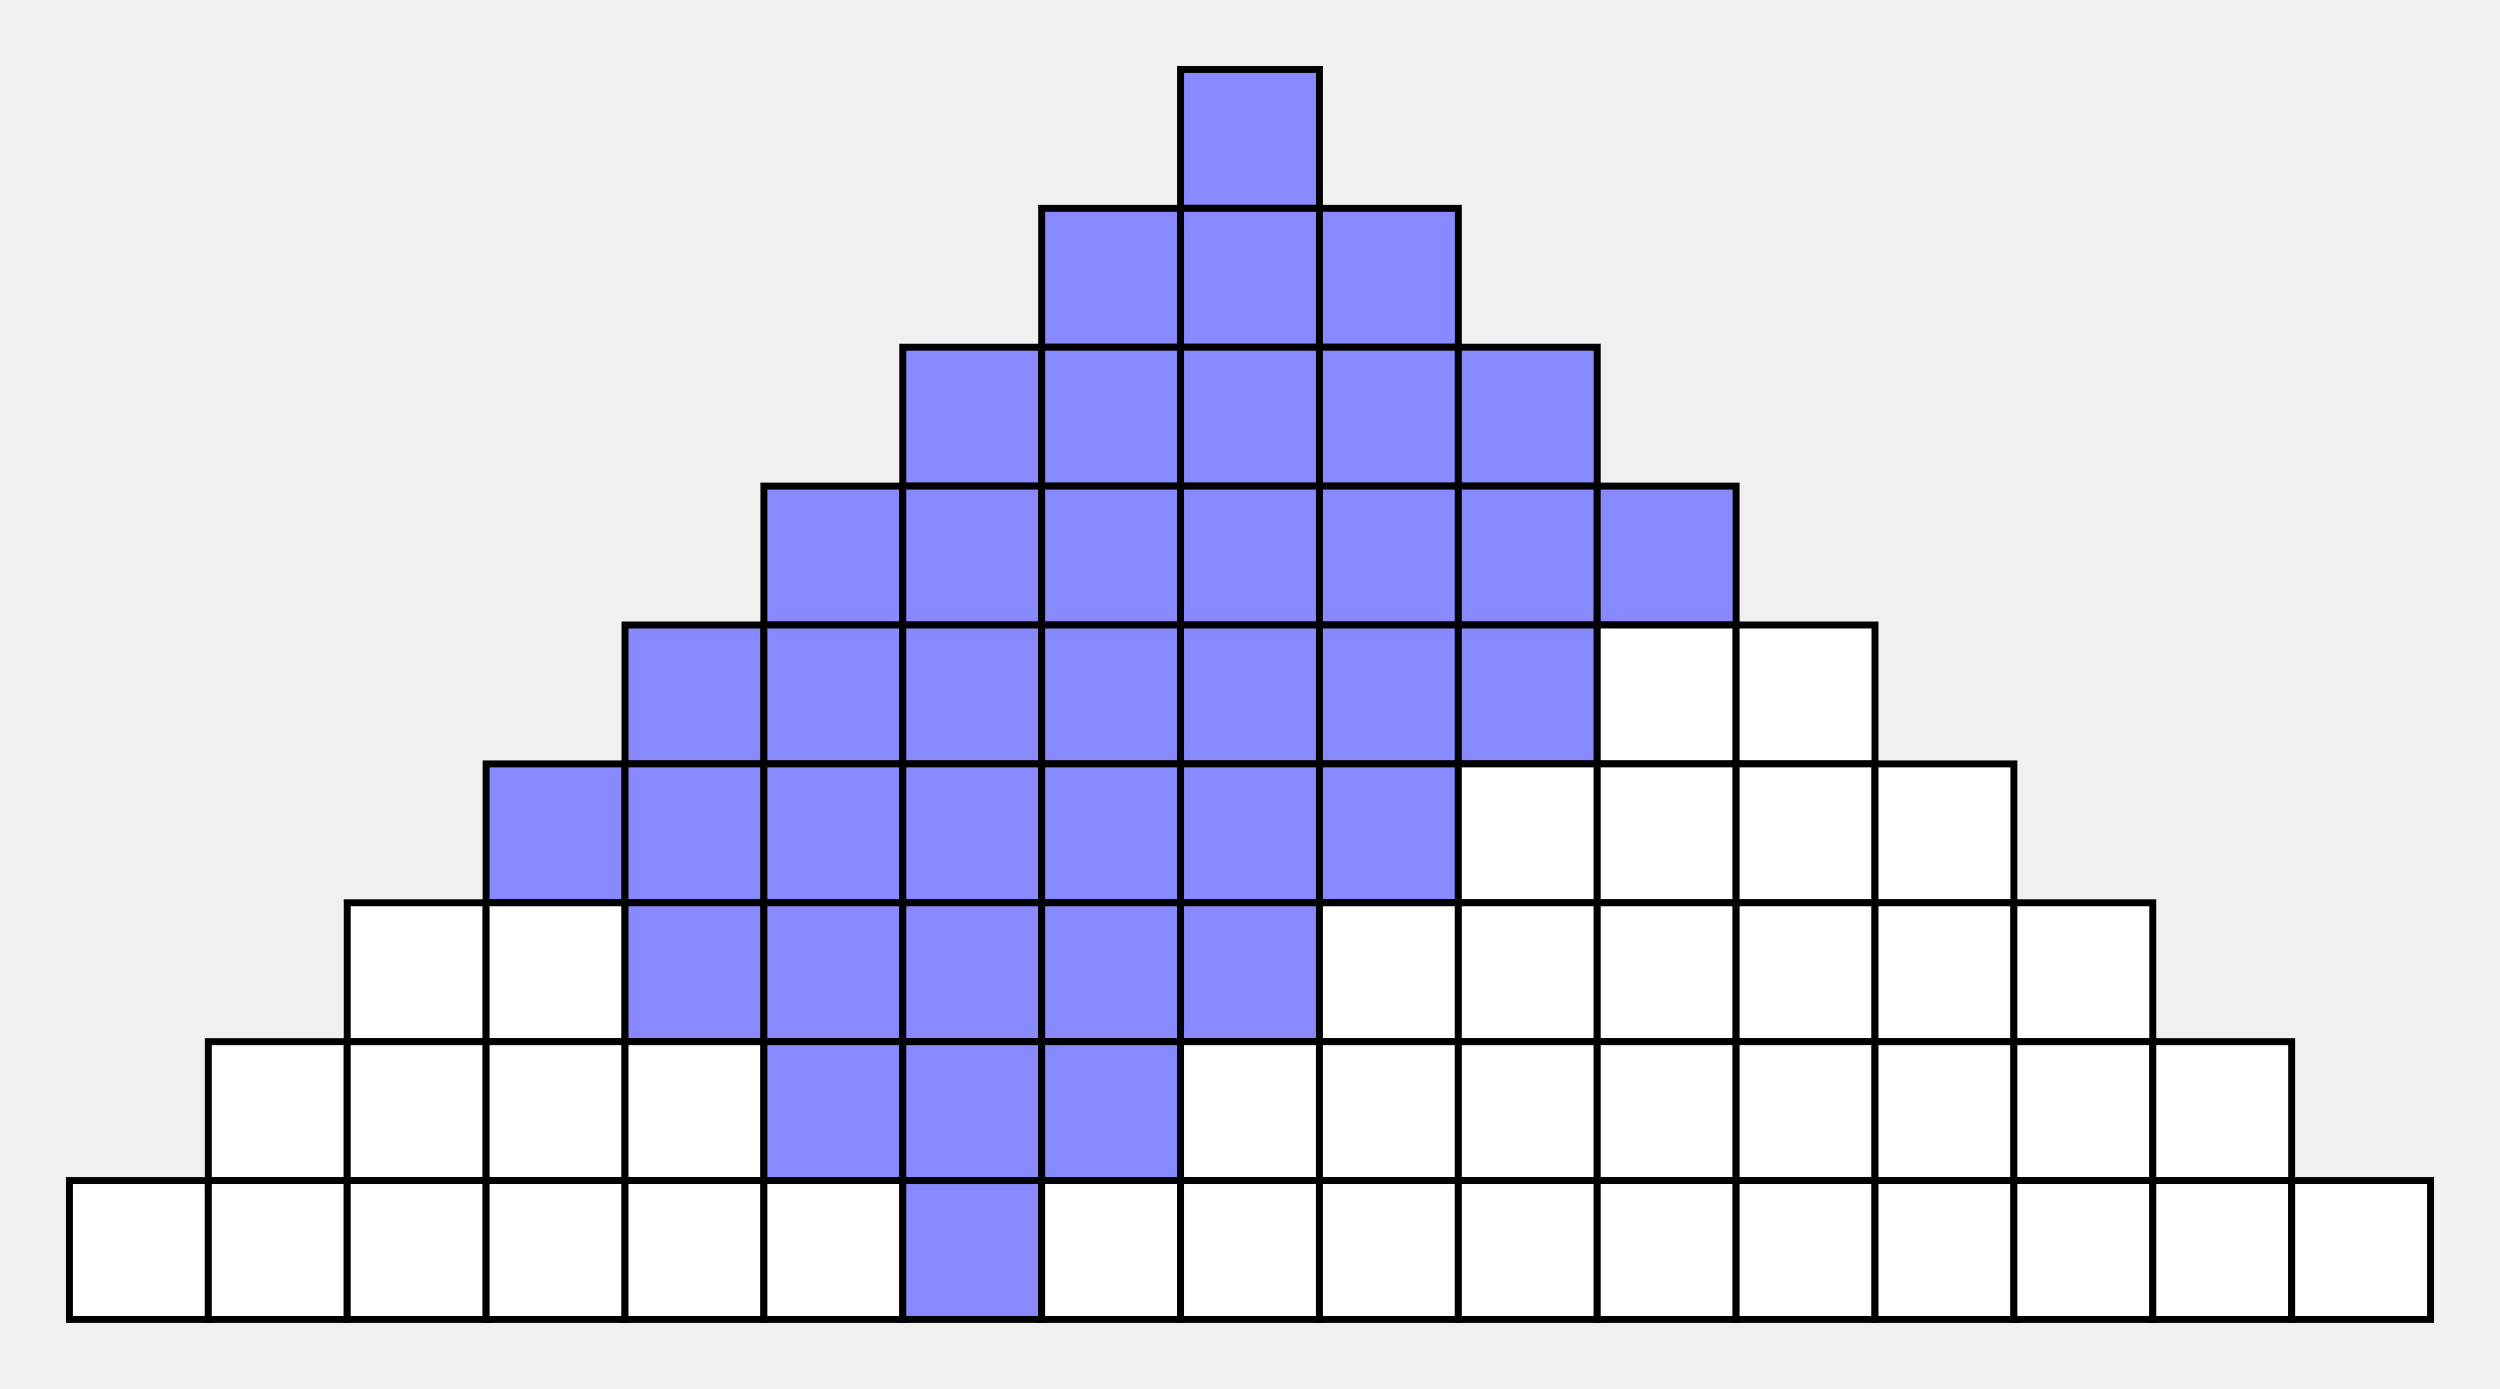
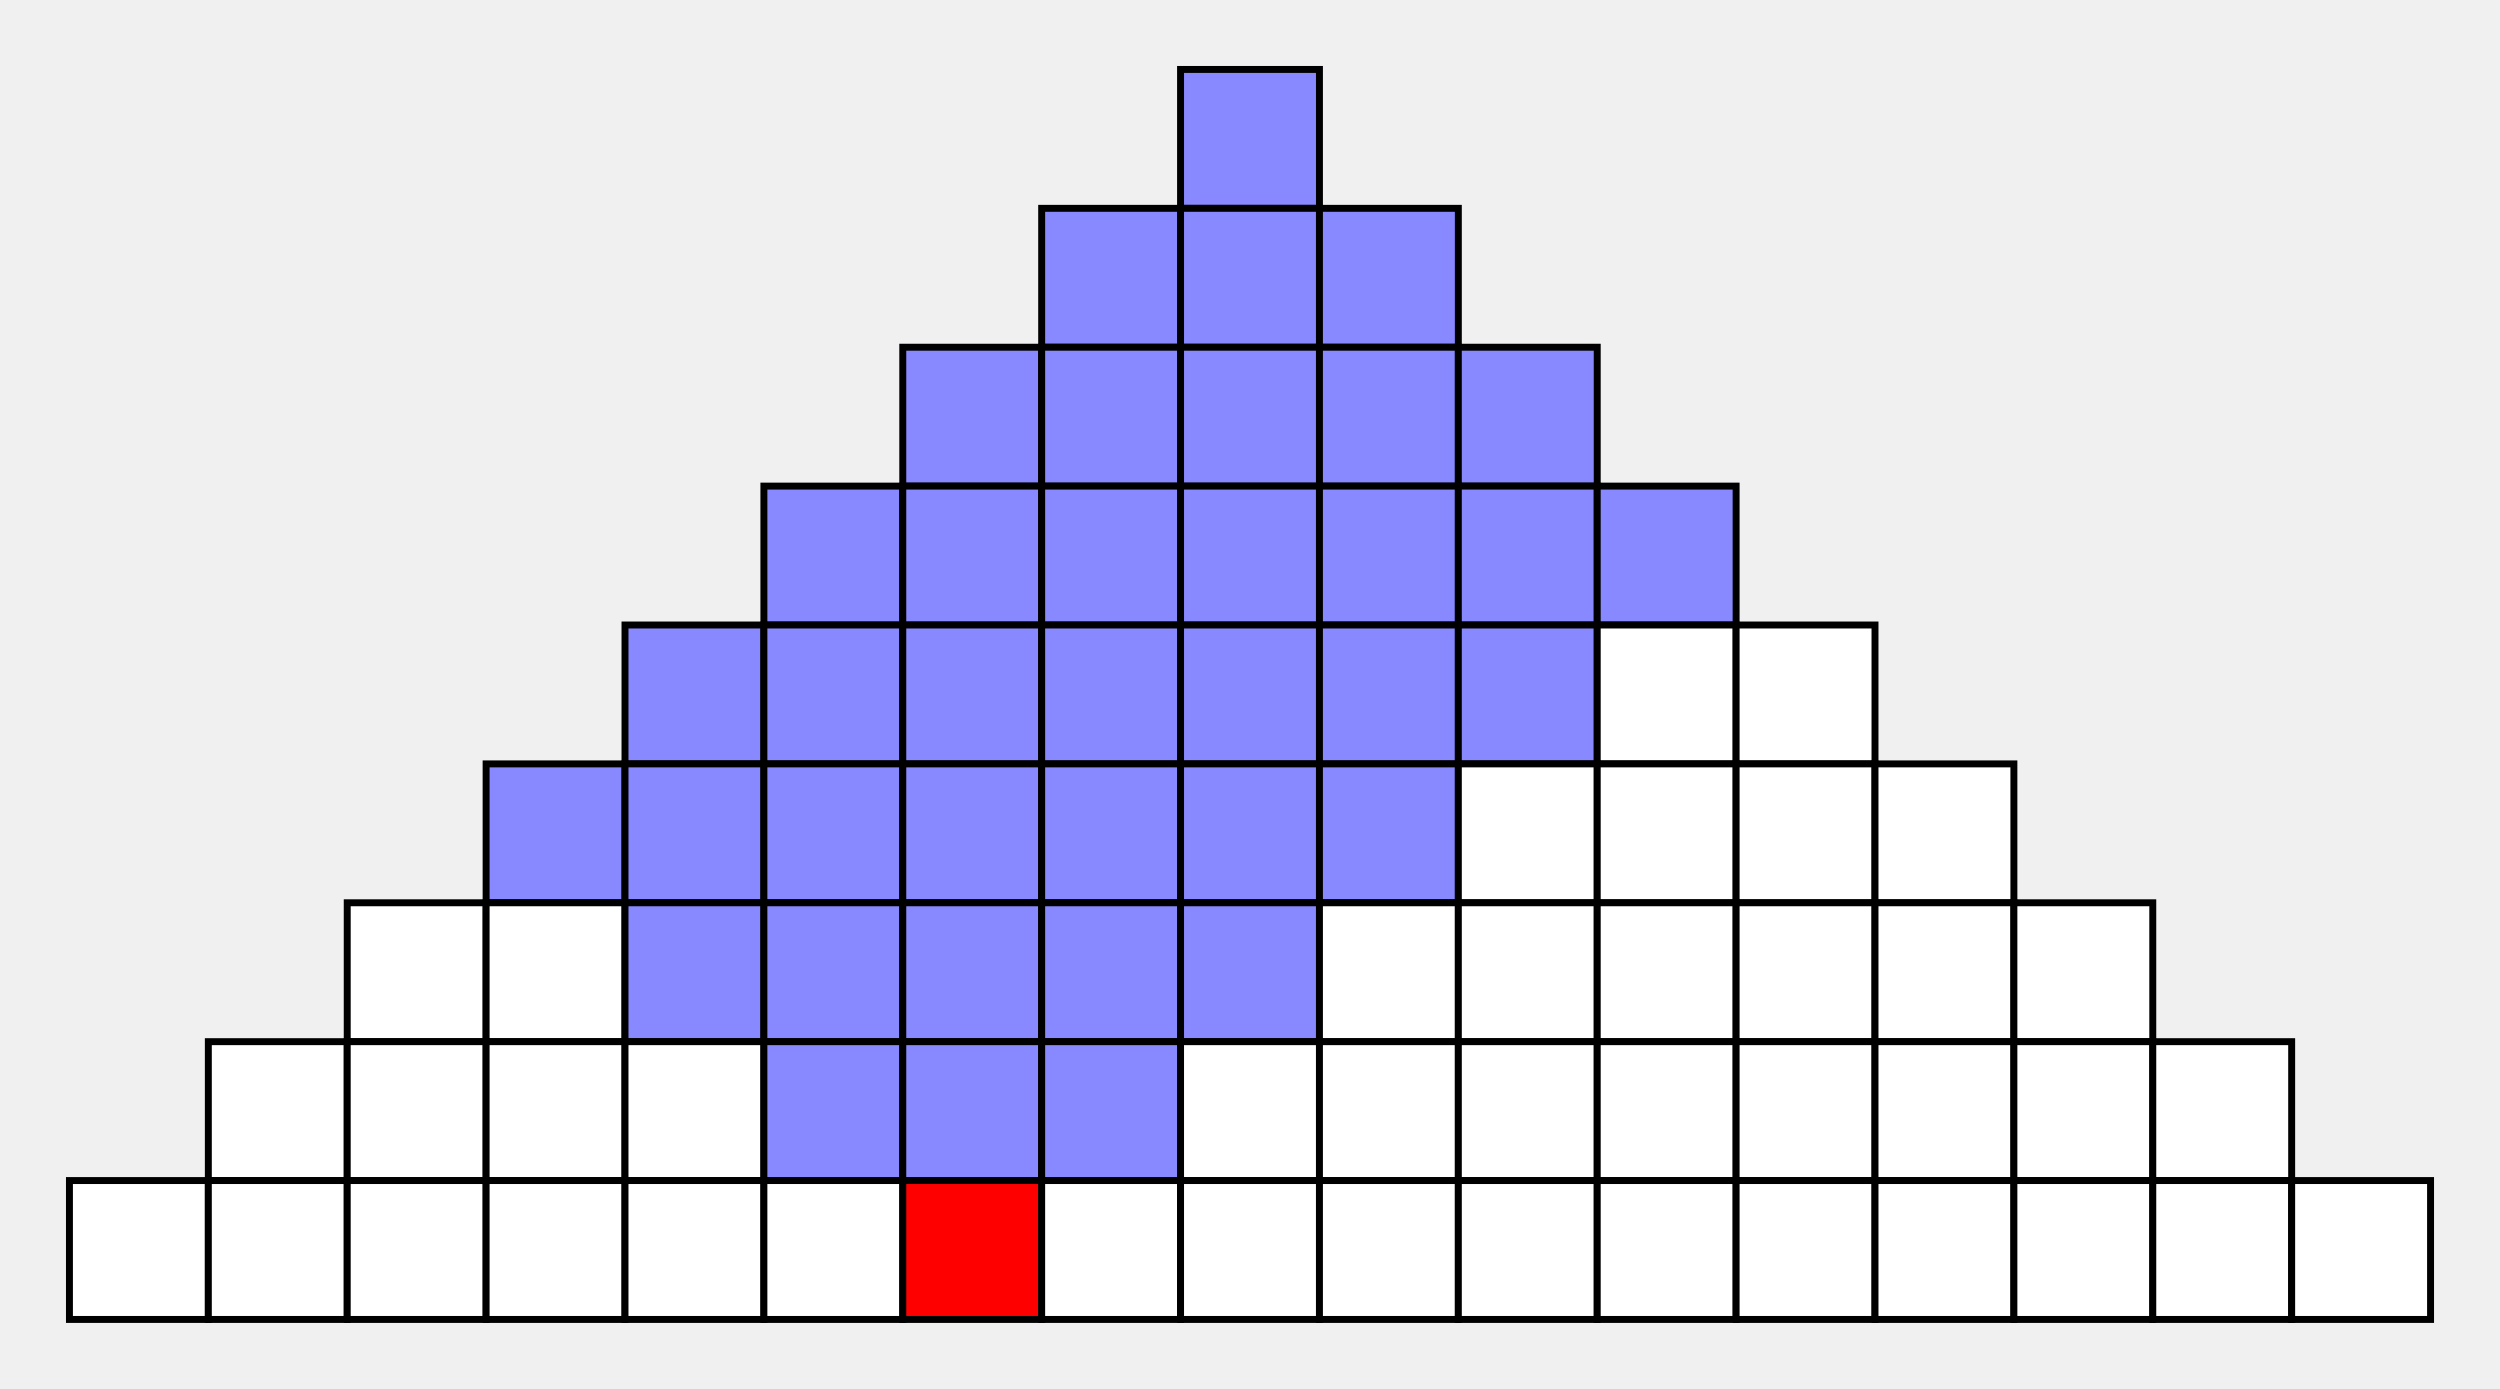
<svg xmlns="http://www.w3.org/2000/svg" width="1440" height="800">
  <rect x="680" y="40" width="80" height="80" fill="#8888FF" stroke="#000000" stroke-width="4" pointer-events="all">
-     <animate id="frame1" attributeName="fill" values="#00FF00;#00FF00;#000088;#000088;#8888FF;#8888FF" keyTimes="0;0.125;0.125;0.375;0.375;1" dur="10s" begin="0s" repeatCount="indefinite" />
+     <animate id="frame1" calcMode="discrete" attributeName="fill" values="#00FF00;#000088;#8888FF;#8888FF" keyTimes="0;0.125;0.375;1" dur="10s" begin="0s" repeatCount="indefinite" />
  </rect>
  <rect x="600" y="120" width="80" height="80" fill="#8888FF" stroke="#000000" stroke-width="4" pointer-events="all">
-     <animate id="frame1" attributeName="fill" values="#00FF00;#00FF00;#000088;#000088;#8888FF;#8888FF" keyTimes="0;0.125;0.125;0.375;0.375;1" dur="10s" begin="0s" repeatCount="indefinite" />
+     <animate id="frame1" calcMode="discrete" attributeName="fill" values="#00FF00;#000088;#8888FF;#8888FF" keyTimes="0;0.125;0.375;1" dur="10s" begin="0s" repeatCount="indefinite" />
  </rect>
  <rect x="680" y="120" width="80" height="80" fill="#8888FF" stroke="#000000" stroke-width="4" pointer-events="all">
-     <animate id="frame1" attributeName="fill" values="#FFFFFF;#FFFFFF;#00FF00;#00FF00;#000088;#000088;#8888FF;#8888FF" keyTimes="0;0.125;0.125;0.25;0.25;0.5;0.5;1" dur="10s" begin="0s" repeatCount="indefinite" />
+     <animate id="frame1" calcMode="discrete" attributeName="fill" values="#FFFFFF;#00FF00;#000088;#8888FF;#8888FF" keyTimes="0;0.125;0.25;0.5;1" dur="10s" begin="0s" repeatCount="indefinite" />
  </rect>
  <rect x="760" y="120" width="80" height="80" fill="#8888FF" stroke="#000000" stroke-width="4" pointer-events="all">
-     <animate id="frame1" attributeName="fill" values="#FFFFFF;#FFFFFF;#00FF00;#00FF00;#000088;#000088;#8888FF;#8888FF" keyTimes="0;0.25;0.25;0.375;0.375;0.625;0.625;1" dur="10s" begin="0s" repeatCount="indefinite" />
+     <animate id="frame1" calcMode="discrete" attributeName="fill" values="#FFFFFF;#00FF00;#000088;#8888FF;#8888FF" keyTimes="0;0.25;0.375;0.625;1" dur="10s" begin="0s" repeatCount="indefinite" />
  </rect>
  <rect x="520" y="200" width="80" height="80" fill="#8888FF" stroke="#000000" stroke-width="4" pointer-events="all">
-     <animate id="frame1" attributeName="fill" values="#00FF00;#00FF00;#000088;#000088;#8888FF;#8888FF" keyTimes="0;0.125;0.125;0.375;0.375;1" dur="10s" begin="0s" repeatCount="indefinite" />
+     <animate id="frame1" calcMode="discrete" attributeName="fill" values="#00FF00;#000088;#8888FF;#8888FF" keyTimes="0;0.125;0.375;1" dur="10s" begin="0s" repeatCount="indefinite" />
  </rect>
  <rect x="600" y="200" width="80" height="80" fill="#8888FF" stroke="#000000" stroke-width="4" pointer-events="all">
-     <animate id="frame1" attributeName="fill" values="#FFFFFF;#FFFFFF;#00FF00;#00FF00;#000088;#000088;#8888FF;#8888FF" keyTimes="0;0.125;0.125;0.25;0.25;0.5;0.5;1" dur="10s" begin="0s" repeatCount="indefinite" />
+     <animate id="frame1" calcMode="discrete" attributeName="fill" values="#FFFFFF;#00FF00;#000088;#8888FF;#8888FF" keyTimes="0;0.125;0.25;0.5;1" dur="10s" begin="0s" repeatCount="indefinite" />
  </rect>
  <rect x="680" y="200" width="80" height="80" fill="#8888FF" stroke="#000000" stroke-width="4" pointer-events="all">
-     <animate id="frame1" attributeName="fill" values="#FFFFFF;#FFFFFF;#00FF00;#00FF00;#000088;#000088;#8888FF;#8888FF" keyTimes="0;0.25;0.25;0.375;0.375;0.625;0.625;1" dur="10s" begin="0s" repeatCount="indefinite" />
+     <animate id="frame1" calcMode="discrete" attributeName="fill" values="#FFFFFF;#00FF00;#000088;#8888FF;#8888FF" keyTimes="0;0.25;0.375;0.625;1" dur="10s" begin="0s" repeatCount="indefinite" />
  </rect>
  <rect x="760" y="200" width="80" height="80" fill="#8888FF" stroke="#000000" stroke-width="4" pointer-events="all">
-     <animate id="frame1" attributeName="fill" values="#FFFFFF;#FFFFFF;#00FF00;#00FF00;#000088;#000088;#8888FF;#8888FF" keyTimes="0;0.375;0.375;0.5;0.5;0.75;0.75;1" dur="10s" begin="0s" repeatCount="indefinite" />
+     <animate id="frame1" calcMode="discrete" attributeName="fill" values="#FFFFFF;#00FF00;#000088;#8888FF;#8888FF" keyTimes="0;0.375;0.5;0.75;1" dur="10s" begin="0s" repeatCount="indefinite" />
  </rect>
  <rect x="840" y="200" width="80" height="80" fill="#8888FF" stroke="#000000" stroke-width="4" pointer-events="all">
-     <animate id="frame1" attributeName="fill" values="#FFFFFF;#FFFFFF;#00FF00;#00FF00;#000088;#000088;#8888FF;#8888FF" keyTimes="0;0.5;0.5;0.625;0.625;0.875;0.875;1" dur="10s" begin="0s" repeatCount="indefinite" />
+     <animate id="frame1" calcMode="discrete" attributeName="fill" values="#FFFFFF;#00FF00;#000088;#8888FF;#8888FF" keyTimes="0;0.5;0.625;0.875;1" dur="10s" begin="0s" repeatCount="indefinite" />
  </rect>
  <rect x="440" y="280" width="80" height="80" fill="#8888FF" stroke="#000000" stroke-width="4" pointer-events="all">
-     <animate id="frame1" attributeName="fill" values="#FFFFFF;#FFFFFF;#00FF00;#00FF00;#000088;#000088;#8888FF;#8888FF" keyTimes="0;0.25;0.25;0.375;0.375;0.625;0.625;1" dur="10s" begin="0s" repeatCount="indefinite" />
+     <animate id="frame1" calcMode="discrete" attributeName="fill" values="#FFFFFF;#00FF00;#000088;#8888FF;#8888FF" keyTimes="0;0.25;0.375;0.625;1" dur="10s" begin="0s" repeatCount="indefinite" />
  </rect>
  <rect x="520" y="280" width="80" height="80" fill="#8888FF" stroke="#000000" stroke-width="4" pointer-events="all">
-     <animate id="frame1" attributeName="fill" values="#E64E4E;#E64E4E;#00FF00;#00FF00;#000088;#000088;#8888FF;#8888FF" keyTimes="0;0.125;0.125;0.25;0.25;0.5;0.5;1" dur="10s" begin="0s" repeatCount="indefinite" />
+     <animate id="frame1" calcMode="discrete" attributeName="fill" values="#E64E4E;#00FF00;#000088;#8888FF;#8888FF" keyTimes="0;0.125;0.25;0.5;1" dur="10s" begin="0s" repeatCount="indefinite" />
  </rect>
  <rect x="600" y="280" width="80" height="80" fill="#8888FF" stroke="#000000" stroke-width="4" pointer-events="all">
-     <animate id="frame1" attributeName="fill" values="#FFFFFF;#FFFFFF;#00FF00;#00FF00;#000088;#000088;#8888FF;#8888FF" keyTimes="0;0.25;0.25;0.375;0.375;0.625;0.625;1" dur="10s" begin="0s" repeatCount="indefinite" />
+     <animate id="frame1" calcMode="discrete" attributeName="fill" values="#FFFFFF;#00FF00;#000088;#8888FF;#8888FF" keyTimes="0;0.25;0.375;0.625;1" dur="10s" begin="0s" repeatCount="indefinite" />
  </rect>
  <rect x="680" y="280" width="80" height="80" fill="#8888FF" stroke="#000000" stroke-width="4" pointer-events="all">
-     <animate id="frame1" attributeName="fill" values="#FFFFFF;#FFFFFF;#00FF00;#00FF00;#000088;#000088;#8888FF;#8888FF" keyTimes="0;0.375;0.375;0.5;0.5;0.75;0.75;1" dur="10s" begin="0s" repeatCount="indefinite" />
+     <animate id="frame1" calcMode="discrete" attributeName="fill" values="#FFFFFF;#00FF00;#000088;#8888FF;#8888FF" keyTimes="0;0.375;0.5;0.75;1" dur="10s" begin="0s" repeatCount="indefinite" />
  </rect>
  <rect x="760" y="280" width="80" height="80" fill="#8888FF" stroke="#000000" stroke-width="4" pointer-events="all">
-     <animate id="frame1" attributeName="fill" values="#FFFFFF;#FFFFFF;#00FF00;#00FF00;#000088;#000088;#8888FF;#8888FF" keyTimes="0;0.5;0.5;0.625;0.625;0.875;0.875;1" dur="10s" begin="0s" repeatCount="indefinite" />
+     <animate id="frame1" calcMode="discrete" attributeName="fill" values="#FFFFFF;#00FF00;#000088;#8888FF;#8888FF" keyTimes="0;0.5;0.625;0.875;1" dur="10s" begin="0s" repeatCount="indefinite" />
  </rect>
  <rect x="840" y="280" width="80" height="80" fill="#8888FF" stroke="#000000" stroke-width="4" pointer-events="all">
-     <animate id="frame1" attributeName="fill" values="#FFFFFF;#FFFFFF;#00FF00;#00FF00;#000088;#000088;#8888FF;#8888FF" keyTimes="0;0.625;0.625;0.75;0.75;0.875;0.875;1" dur="10s" begin="0s" repeatCount="indefinite" />
+     <animate id="frame1" calcMode="discrete" attributeName="fill" values="#FFFFFF;#00FF00;#000088;#8888FF;#8888FF" keyTimes="0;0.625;0.75;0.875;1" dur="10s" begin="0s" repeatCount="indefinite" />
  </rect>
  <rect x="920" y="280" width="80" height="80" fill="#8888FF" stroke="#000000" stroke-width="4" pointer-events="all">
-     <animate id="frame1" attributeName="fill" values="#FFFFFF;#FFFFFF;#00FF00;#00FF00;#8888FF;#8888FF" keyTimes="0;0.75;0.75;0.875;0.875;1" dur="10s" begin="0s" repeatCount="indefinite" />
+     <animate id="frame1" calcMode="discrete" attributeName="fill" values="#FFFFFF;#00FF00;#8888FF;#8888FF" keyTimes="0;0.75;0.875;1" dur="10s" begin="0s" repeatCount="indefinite" />
  </rect>
  <rect x="360" y="360" width="80" height="80" fill="#8888FF" stroke="#000000" stroke-width="4" pointer-events="all">
-     <animate id="frame1" attributeName="fill" values="#FFFFFF;#FFFFFF;#00FF00;#00FF00;#000088;#000088;#8888FF;#8888FF" keyTimes="0;0.5;0.5;0.625;0.625;0.875;0.875;1" dur="10s" begin="0s" repeatCount="indefinite" />
+     <animate id="frame1" calcMode="discrete" attributeName="fill" values="#FFFFFF;#00FF00;#000088;#8888FF;#8888FF" keyTimes="0;0.5;0.625;0.875;1" dur="10s" begin="0s" repeatCount="indefinite" />
  </rect>
  <rect x="440" y="360" width="80" height="80" fill="#8888FF" stroke="#000000" stroke-width="4" pointer-events="all">
-     <animate id="frame1" attributeName="fill" values="#FFFFFF;#FFFFFF;#00FF00;#00FF00;#000088;#000088;#8888FF;#8888FF" keyTimes="0;0.375;0.375;0.5;0.5;0.75;0.75;1" dur="10s" begin="0s" repeatCount="indefinite" />
+     <animate id="frame1" calcMode="discrete" attributeName="fill" values="#FFFFFF;#00FF00;#000088;#8888FF;#8888FF" keyTimes="0;0.375;0.5;0.75;1" dur="10s" begin="0s" repeatCount="indefinite" />
  </rect>
  <rect x="520" y="360" width="80" height="80" fill="#8888FF" stroke="#000000" stroke-width="4" pointer-events="all">
-     <animate id="frame1" attributeName="fill" values="#E64E4E;#E64E4E;#00FF00;#00FF00;#000088;#000088;#8888FF;#8888FF" keyTimes="0;0.25;0.25;0.375;0.375;0.625;0.625;1" dur="10s" begin="0s" repeatCount="indefinite" />
+     <animate id="frame1" calcMode="discrete" attributeName="fill" values="#E64E4E;#00FF00;#000088;#8888FF;#8888FF" keyTimes="0;0.25;0.375;0.625;1" dur="10s" begin="0s" repeatCount="indefinite" />
  </rect>
  <rect x="600" y="360" width="80" height="80" fill="#8888FF" stroke="#000000" stroke-width="4" pointer-events="all">
-     <animate id="frame1" attributeName="fill" values="#FFFFFF;#FFFFFF;#00FF00;#00FF00;#000088;#000088;#8888FF;#8888FF" keyTimes="0;0.375;0.375;0.5;0.5;0.75;0.75;1" dur="10s" begin="0s" repeatCount="indefinite" />
+     <animate id="frame1" calcMode="discrete" attributeName="fill" values="#FFFFFF;#00FF00;#000088;#8888FF;#8888FF" keyTimes="0;0.375;0.5;0.75;1" dur="10s" begin="0s" repeatCount="indefinite" />
  </rect>
  <rect x="680" y="360" width="80" height="80" fill="#8888FF" stroke="#000000" stroke-width="4" pointer-events="all">
-     <animate id="frame1" attributeName="fill" values="#FFFFFF;#FFFFFF;#00FF00;#00FF00;#000088;#000088;#8888FF;#8888FF" keyTimes="0;0.5;0.5;0.625;0.625;0.875;0.875;1" dur="10s" begin="0s" repeatCount="indefinite" />
+     <animate id="frame1" calcMode="discrete" attributeName="fill" values="#FFFFFF;#00FF00;#000088;#8888FF;#8888FF" keyTimes="0;0.5;0.625;0.875;1" dur="10s" begin="0s" repeatCount="indefinite" />
  </rect>
  <rect x="760" y="360" width="80" height="80" fill="#8888FF" stroke="#000000" stroke-width="4" pointer-events="all">
-     <animate id="frame1" attributeName="fill" values="#FFFFFF;#FFFFFF;#00FF00;#00FF00;#000088;#000088;#8888FF;#8888FF" keyTimes="0;0.625;0.625;0.75;0.75;0.875;0.875;1" dur="10s" begin="0s" repeatCount="indefinite" />
+     <animate id="frame1" calcMode="discrete" attributeName="fill" values="#FFFFFF;#00FF00;#000088;#8888FF;#8888FF" keyTimes="0;0.625;0.75;0.875;1" dur="10s" begin="0s" repeatCount="indefinite" />
  </rect>
  <rect x="840" y="360" width="80" height="80" fill="#8888FF" stroke="#000000" stroke-width="4" pointer-events="all">
-     <animate id="frame1" attributeName="fill" values="#FFFFFF;#FFFFFF;#00FF00;#00FF00;#8888FF;#8888FF" keyTimes="0;0.75;0.75;0.875;0.875;1" dur="10s" begin="0s" repeatCount="indefinite" />
+     <animate id="frame1" calcMode="discrete" attributeName="fill" values="#FFFFFF;#00FF00;#8888FF;#8888FF" keyTimes="0;0.75;0.875;1" dur="10s" begin="0s" repeatCount="indefinite" />
  </rect>
  <rect x="920" y="360" width="80" height="80" fill="#FFFFFF" stroke="#000000" stroke-width="4" pointer-events="all">
-     <animate id="frame1" attributeName="fill" values="#FFFFFF;#FFFFFF" keyTimes="0;1" dur="10s" begin="0s" repeatCount="indefinite" />
+     <animate id="frame1" calcMode="discrete" attributeName="fill" values="#FFFFFF;#FFFFFF" keyTimes="0;1" dur="10s" begin="0s" repeatCount="indefinite" />
  </rect>
  <rect x="1000" y="360" width="80" height="80" fill="#FFFFFF" stroke="#000000" stroke-width="4" pointer-events="all">
-     <animate id="frame1" attributeName="fill" values="#FFFFFF;#FFFFFF" keyTimes="0;1" dur="10s" begin="0s" repeatCount="indefinite" />
+     <animate id="frame1" calcMode="discrete" attributeName="fill" values="#FFFFFF;#FFFFFF" keyTimes="0;1" dur="10s" begin="0s" repeatCount="indefinite" />
  </rect>
  <rect x="280" y="440" width="80" height="80" fill="#8888FF" stroke="#000000" stroke-width="4" pointer-events="all">
-     <animate id="frame1" attributeName="fill" values="#FFFFFF;#FFFFFF;#00FF00;#00FF00;#8888FF;#8888FF" keyTimes="0;0.75;0.75;0.875;0.875;1" dur="10s" begin="0s" repeatCount="indefinite" />
+     <animate id="frame1" calcMode="discrete" attributeName="fill" values="#FFFFFF;#00FF00;#8888FF;#8888FF" keyTimes="0;0.75;0.875;1" dur="10s" begin="0s" repeatCount="indefinite" />
  </rect>
  <rect x="360" y="440" width="80" height="80" fill="#8888FF" stroke="#000000" stroke-width="4" pointer-events="all">
-     <animate id="frame1" attributeName="fill" values="#FFFFFF;#FFFFFF;#00FF00;#00FF00;#000088;#000088;#8888FF;#8888FF" keyTimes="0;0.625;0.625;0.75;0.75;0.875;0.875;1" dur="10s" begin="0s" repeatCount="indefinite" />
+     <animate id="frame1" calcMode="discrete" attributeName="fill" values="#FFFFFF;#00FF00;#000088;#8888FF;#8888FF" keyTimes="0;0.625;0.75;0.875;1" dur="10s" begin="0s" repeatCount="indefinite" />
  </rect>
  <rect x="440" y="440" width="80" height="80" fill="#8888FF" stroke="#000000" stroke-width="4" pointer-events="all">
-     <animate id="frame1" attributeName="fill" values="#FFFFFF;#FFFFFF;#00FF00;#00FF00;#000088;#000088;#8888FF;#8888FF" keyTimes="0;0.5;0.5;0.625;0.625;0.875;0.875;1" dur="10s" begin="0s" repeatCount="indefinite" />
+     <animate id="frame1" calcMode="discrete" attributeName="fill" values="#FFFFFF;#00FF00;#000088;#8888FF;#8888FF" keyTimes="0;0.5;0.625;0.875;1" dur="10s" begin="0s" repeatCount="indefinite" />
  </rect>
  <rect x="520" y="440" width="80" height="80" fill="#8888FF" stroke="#000000" stroke-width="4" pointer-events="all">
-     <animate id="frame1" attributeName="fill" values="#E64E4E;#E64E4E;#00FF00;#00FF00;#000088;#000088;#8888FF;#8888FF" keyTimes="0;0.375;0.375;0.5;0.5;0.75;0.75;1" dur="10s" begin="0s" repeatCount="indefinite" />
+     <animate id="frame1" calcMode="discrete" attributeName="fill" values="#E64E4E;#00FF00;#000088;#8888FF;#8888FF" keyTimes="0;0.375;0.5;0.75;1" dur="10s" begin="0s" repeatCount="indefinite" />
  </rect>
  <rect x="600" y="440" width="80" height="80" fill="#8888FF" stroke="#000000" stroke-width="4" pointer-events="all">
-     <animate id="frame1" attributeName="fill" values="#FFFFFF;#FFFFFF;#00FF00;#00FF00;#000088;#000088;#8888FF;#8888FF" keyTimes="0;0.5;0.5;0.625;0.625;0.875;0.875;1" dur="10s" begin="0s" repeatCount="indefinite" />
+     <animate id="frame1" calcMode="discrete" attributeName="fill" values="#FFFFFF;#00FF00;#000088;#8888FF;#8888FF" keyTimes="0;0.5;0.625;0.875;1" dur="10s" begin="0s" repeatCount="indefinite" />
  </rect>
  <rect x="680" y="440" width="80" height="80" fill="#8888FF" stroke="#000000" stroke-width="4" pointer-events="all">
-     <animate id="frame1" attributeName="fill" values="#FFFFFF;#FFFFFF;#00FF00;#00FF00;#000088;#000088;#8888FF;#8888FF" keyTimes="0;0.625;0.625;0.75;0.75;0.875;0.875;1" dur="10s" begin="0s" repeatCount="indefinite" />
+     <animate id="frame1" calcMode="discrete" attributeName="fill" values="#FFFFFF;#00FF00;#000088;#8888FF;#8888FF" keyTimes="0;0.625;0.75;0.875;1" dur="10s" begin="0s" repeatCount="indefinite" />
  </rect>
  <rect x="760" y="440" width="80" height="80" fill="#8888FF" stroke="#000000" stroke-width="4" pointer-events="all">
-     <animate id="frame1" attributeName="fill" values="#FFFFFF;#FFFFFF;#00FF00;#00FF00;#8888FF;#8888FF" keyTimes="0;0.75;0.75;0.875;0.875;1" dur="10s" begin="0s" repeatCount="indefinite" />
+     <animate id="frame1" calcMode="discrete" attributeName="fill" values="#FFFFFF;#00FF00;#8888FF;#8888FF" keyTimes="0;0.75;0.875;1" dur="10s" begin="0s" repeatCount="indefinite" />
  </rect>
  <rect x="840" y="440" width="80" height="80" fill="#FFFFFF" stroke="#000000" stroke-width="4" pointer-events="all">
-     <animate id="frame1" attributeName="fill" values="#FFFFFF;#FFFFFF" keyTimes="0;1" dur="10s" begin="0s" repeatCount="indefinite" />
+     <animate id="frame1" calcMode="discrete" attributeName="fill" values="#FFFFFF;#FFFFFF" keyTimes="0;1" dur="10s" begin="0s" repeatCount="indefinite" />
  </rect>
  <rect x="920" y="440" width="80" height="80" fill="#FFFFFF" stroke="#000000" stroke-width="4" pointer-events="all">
-     <animate id="frame1" attributeName="fill" values="#FFFFFF;#FFFFFF" keyTimes="0;1" dur="10s" begin="0s" repeatCount="indefinite" />
+     <animate id="frame1" calcMode="discrete" attributeName="fill" values="#FFFFFF;#FFFFFF" keyTimes="0;1" dur="10s" begin="0s" repeatCount="indefinite" />
  </rect>
  <rect x="1000" y="440" width="80" height="80" fill="#FFFFFF" stroke="#000000" stroke-width="4" pointer-events="all">
-     <animate id="frame1" attributeName="fill" values="#FFFFFF;#FFFFFF" keyTimes="0;1" dur="10s" begin="0s" repeatCount="indefinite" />
+     <animate id="frame1" calcMode="discrete" attributeName="fill" values="#FFFFFF;#FFFFFF" keyTimes="0;1" dur="10s" begin="0s" repeatCount="indefinite" />
  </rect>
  <rect x="1080" y="440" width="80" height="80" fill="#FFFFFF" stroke="#000000" stroke-width="4" pointer-events="all">
-     <animate id="frame1" attributeName="fill" values="#FFFFFF;#FFFFFF" keyTimes="0;1" dur="10s" begin="0s" repeatCount="indefinite" />
+     <animate id="frame1" calcMode="discrete" attributeName="fill" values="#FFFFFF;#FFFFFF" keyTimes="0;1" dur="10s" begin="0s" repeatCount="indefinite" />
  </rect>
  <rect x="200" y="520" width="80" height="80" fill="#FFFFFF" stroke="#000000" stroke-width="4" pointer-events="all">
-     <animate id="frame1" attributeName="fill" values="#FFFFFF;#FFFFFF" keyTimes="0;1" dur="10s" begin="0s" repeatCount="indefinite" />
+     <animate id="frame1" calcMode="discrete" attributeName="fill" values="#FFFFFF;#FFFFFF" keyTimes="0;1" dur="10s" begin="0s" repeatCount="indefinite" />
  </rect>
  <rect x="280" y="520" width="80" height="80" fill="#FFFFFF" stroke="#000000" stroke-width="4" pointer-events="all">
-     <animate id="frame1" attributeName="fill" values="#FFFFFF;#FFFFFF" keyTimes="0;1" dur="10s" begin="0s" repeatCount="indefinite" />
+     <animate id="frame1" calcMode="discrete" attributeName="fill" values="#FFFFFF;#FFFFFF" keyTimes="0;1" dur="10s" begin="0s" repeatCount="indefinite" />
  </rect>
  <rect x="360" y="520" width="80" height="80" fill="#8888FF" stroke="#000000" stroke-width="4" pointer-events="all">
-     <animate id="frame1" attributeName="fill" values="#FFFFFF;#FFFFFF;#00FF00;#00FF00;#8888FF;#8888FF" keyTimes="0;0.75;0.75;0.875;0.875;1" dur="10s" begin="0s" repeatCount="indefinite" />
+     <animate id="frame1" calcMode="discrete" attributeName="fill" values="#FFFFFF;#00FF00;#8888FF;#8888FF" keyTimes="0;0.75;0.875;1" dur="10s" begin="0s" repeatCount="indefinite" />
  </rect>
  <rect x="440" y="520" width="80" height="80" fill="#8888FF" stroke="#000000" stroke-width="4" pointer-events="all">
-     <animate id="frame1" attributeName="fill" values="#FFFFFF;#FFFFFF;#00FF00;#00FF00;#000088;#000088;#8888FF;#8888FF" keyTimes="0;0.625;0.625;0.75;0.75;0.875;0.875;1" dur="10s" begin="0s" repeatCount="indefinite" />
+     <animate id="frame1" calcMode="discrete" attributeName="fill" values="#FFFFFF;#00FF00;#000088;#8888FF;#8888FF" keyTimes="0;0.625;0.75;0.875;1" dur="10s" begin="0s" repeatCount="indefinite" />
  </rect>
  <rect x="520" y="520" width="80" height="80" fill="#8888FF" stroke="#000000" stroke-width="4" pointer-events="all">
-     <animate id="frame1" attributeName="fill" values="#E64E4E;#E64E4E;#00FF00;#00FF00;#000088;#000088;#8888FF;#8888FF" keyTimes="0;0.5;0.5;0.625;0.625;0.875;0.875;1" dur="10s" begin="0s" repeatCount="indefinite" />
+     <animate id="frame1" calcMode="discrete" attributeName="fill" values="#E64E4E;#00FF00;#000088;#8888FF;#8888FF" keyTimes="0;0.5;0.625;0.875;1" dur="10s" begin="0s" repeatCount="indefinite" />
  </rect>
  <rect x="600" y="520" width="80" height="80" fill="#8888FF" stroke="#000000" stroke-width="4" pointer-events="all">
-     <animate id="frame1" attributeName="fill" values="#FFFFFF;#FFFFFF;#00FF00;#00FF00;#000088;#000088;#8888FF;#8888FF" keyTimes="0;0.625;0.625;0.75;0.75;0.875;0.875;1" dur="10s" begin="0s" repeatCount="indefinite" />
+     <animate id="frame1" calcMode="discrete" attributeName="fill" values="#FFFFFF;#00FF00;#000088;#8888FF;#8888FF" keyTimes="0;0.625;0.75;0.875;1" dur="10s" begin="0s" repeatCount="indefinite" />
  </rect>
  <rect x="680" y="520" width="80" height="80" fill="#8888FF" stroke="#000000" stroke-width="4" pointer-events="all">
-     <animate id="frame1" attributeName="fill" values="#FFFFFF;#FFFFFF;#00FF00;#00FF00;#8888FF;#8888FF" keyTimes="0;0.75;0.75;0.875;0.875;1" dur="10s" begin="0s" repeatCount="indefinite" />
+     <animate id="frame1" calcMode="discrete" attributeName="fill" values="#FFFFFF;#00FF00;#8888FF;#8888FF" keyTimes="0;0.75;0.875;1" dur="10s" begin="0s" repeatCount="indefinite" />
  </rect>
  <rect x="760" y="520" width="80" height="80" fill="#FFFFFF" stroke="#000000" stroke-width="4" pointer-events="all">
-     <animate id="frame1" attributeName="fill" values="#FFFFFF;#FFFFFF" keyTimes="0;1" dur="10s" begin="0s" repeatCount="indefinite" />
+     <animate id="frame1" calcMode="discrete" attributeName="fill" values="#FFFFFF;#FFFFFF" keyTimes="0;1" dur="10s" begin="0s" repeatCount="indefinite" />
  </rect>
  <rect x="840" y="520" width="80" height="80" fill="#FFFFFF" stroke="#000000" stroke-width="4" pointer-events="all">
-     <animate id="frame1" attributeName="fill" values="#FFFFFF;#FFFFFF" keyTimes="0;1" dur="10s" begin="0s" repeatCount="indefinite" />
+     <animate id="frame1" calcMode="discrete" attributeName="fill" values="#FFFFFF;#FFFFFF" keyTimes="0;1" dur="10s" begin="0s" repeatCount="indefinite" />
  </rect>
  <rect x="920" y="520" width="80" height="80" fill="#FFFFFF" stroke="#000000" stroke-width="4" pointer-events="all">
-     <animate id="frame1" attributeName="fill" values="#FFFFFF;#FFFFFF" keyTimes="0;1" dur="10s" begin="0s" repeatCount="indefinite" />
+     <animate id="frame1" calcMode="discrete" attributeName="fill" values="#FFFFFF;#FFFFFF" keyTimes="0;1" dur="10s" begin="0s" repeatCount="indefinite" />
  </rect>
  <rect x="1000" y="520" width="80" height="80" fill="#FFFFFF" stroke="#000000" stroke-width="4" pointer-events="all">
-     <animate id="frame1" attributeName="fill" values="#FFFFFF;#FFFFFF" keyTimes="0;1" dur="10s" begin="0s" repeatCount="indefinite" />
+     <animate id="frame1" calcMode="discrete" attributeName="fill" values="#FFFFFF;#FFFFFF" keyTimes="0;1" dur="10s" begin="0s" repeatCount="indefinite" />
  </rect>
  <rect x="1080" y="520" width="80" height="80" fill="#FFFFFF" stroke="#000000" stroke-width="4" pointer-events="all">
-     <animate id="frame1" attributeName="fill" values="#FFFFFF;#FFFFFF" keyTimes="0;1" dur="10s" begin="0s" repeatCount="indefinite" />
+     <animate id="frame1" calcMode="discrete" attributeName="fill" values="#FFFFFF;#FFFFFF" keyTimes="0;1" dur="10s" begin="0s" repeatCount="indefinite" />
  </rect>
  <rect x="1160" y="520" width="80" height="80" fill="#FFFFFF" stroke="#000000" stroke-width="4" pointer-events="all">
-     <animate id="frame1" attributeName="fill" values="#FFFFFF;#FFFFFF" keyTimes="0;1" dur="10s" begin="0s" repeatCount="indefinite" />
+     <animate id="frame1" calcMode="discrete" attributeName="fill" values="#FFFFFF;#FFFFFF" keyTimes="0;1" dur="10s" begin="0s" repeatCount="indefinite" />
  </rect>
  <rect x="120" y="600" width="80" height="80" fill="#FFFFFF" stroke="#000000" stroke-width="4" pointer-events="all">
-     <animate id="frame1" attributeName="fill" values="#FFFFFF;#FFFFFF" keyTimes="0;1" dur="10s" begin="0s" repeatCount="indefinite" />
+     <animate id="frame1" calcMode="discrete" attributeName="fill" values="#FFFFFF;#FFFFFF" keyTimes="0;1" dur="10s" begin="0s" repeatCount="indefinite" />
  </rect>
  <rect x="200" y="600" width="80" height="80" fill="#FFFFFF" stroke="#000000" stroke-width="4" pointer-events="all">
-     <animate id="frame1" attributeName="fill" values="#FFFFFF;#FFFFFF" keyTimes="0;1" dur="10s" begin="0s" repeatCount="indefinite" />
+     <animate id="frame1" calcMode="discrete" attributeName="fill" values="#FFFFFF;#FFFFFF" keyTimes="0;1" dur="10s" begin="0s" repeatCount="indefinite" />
  </rect>
  <rect x="280" y="600" width="80" height="80" fill="#FFFFFF" stroke="#000000" stroke-width="4" pointer-events="all">
-     <animate id="frame1" attributeName="fill" values="#FFFFFF;#FFFFFF" keyTimes="0;1" dur="10s" begin="0s" repeatCount="indefinite" />
+     <animate id="frame1" calcMode="discrete" attributeName="fill" values="#FFFFFF;#FFFFFF" keyTimes="0;1" dur="10s" begin="0s" repeatCount="indefinite" />
  </rect>
  <rect x="360" y="600" width="80" height="80" fill="#FFFFFF" stroke="#000000" stroke-width="4" pointer-events="all">
-     <animate id="frame1" attributeName="fill" values="#FFFFFF;#FFFFFF" keyTimes="0;1" dur="10s" begin="0s" repeatCount="indefinite" />
+     <animate id="frame1" calcMode="discrete" attributeName="fill" values="#FFFFFF;#FFFFFF" keyTimes="0;1" dur="10s" begin="0s" repeatCount="indefinite" />
  </rect>
  <rect x="440" y="600" width="80" height="80" fill="#8888FF" stroke="#000000" stroke-width="4" pointer-events="all">
-     <animate id="frame1" attributeName="fill" values="#FFFFFF;#FFFFFF;#00FF00;#00FF00;#8888FF;#8888FF" keyTimes="0;0.75;0.75;0.875;0.875;1" dur="10s" begin="0s" repeatCount="indefinite" />
+     <animate id="frame1" calcMode="discrete" attributeName="fill" values="#FFFFFF;#00FF00;#8888FF;#8888FF" keyTimes="0;0.75;0.875;1" dur="10s" begin="0s" repeatCount="indefinite" />
  </rect>
  <rect x="520" y="600" width="80" height="80" fill="#8888FF" stroke="#000000" stroke-width="4" pointer-events="all">
-     <animate id="frame1" attributeName="fill" values="#E64E4E;#E64E4E;#00FF00;#00FF00;#000088;#000088;#8888FF;#8888FF" keyTimes="0;0.625;0.625;0.75;0.75;0.875;0.875;1" dur="10s" begin="0s" repeatCount="indefinite" />
+     <animate id="frame1" calcMode="discrete" attributeName="fill" values="#E64E4E;#00FF00;#000088;#8888FF;#8888FF" keyTimes="0;0.625;0.75;0.875;1" dur="10s" begin="0s" repeatCount="indefinite" />
  </rect>
  <rect x="600" y="600" width="80" height="80" fill="#8888FF" stroke="#000000" stroke-width="4" pointer-events="all">
-     <animate id="frame1" attributeName="fill" values="#FFFFFF;#FFFFFF;#00FF00;#00FF00;#8888FF;#8888FF" keyTimes="0;0.75;0.75;0.875;0.875;1" dur="10s" begin="0s" repeatCount="indefinite" />
+     <animate id="frame1" calcMode="discrete" attributeName="fill" values="#FFFFFF;#00FF00;#8888FF;#8888FF" keyTimes="0;0.75;0.875;1" dur="10s" begin="0s" repeatCount="indefinite" />
  </rect>
  <rect x="680" y="600" width="80" height="80" fill="#FFFFFF" stroke="#000000" stroke-width="4" pointer-events="all">
-     <animate id="frame1" attributeName="fill" values="#FFFFFF;#FFFFFF" keyTimes="0;1" dur="10s" begin="0s" repeatCount="indefinite" />
+     <animate id="frame1" calcMode="discrete" attributeName="fill" values="#FFFFFF;#FFFFFF" keyTimes="0;1" dur="10s" begin="0s" repeatCount="indefinite" />
  </rect>
  <rect x="760" y="600" width="80" height="80" fill="#FFFFFF" stroke="#000000" stroke-width="4" pointer-events="all">
-     <animate id="frame1" attributeName="fill" values="#FFFFFF;#FFFFFF" keyTimes="0;1" dur="10s" begin="0s" repeatCount="indefinite" />
+     <animate id="frame1" calcMode="discrete" attributeName="fill" values="#FFFFFF;#FFFFFF" keyTimes="0;1" dur="10s" begin="0s" repeatCount="indefinite" />
  </rect>
  <rect x="840" y="600" width="80" height="80" fill="#FFFFFF" stroke="#000000" stroke-width="4" pointer-events="all">
-     <animate id="frame1" attributeName="fill" values="#FFFFFF;#FFFFFF" keyTimes="0;1" dur="10s" begin="0s" repeatCount="indefinite" />
+     <animate id="frame1" calcMode="discrete" attributeName="fill" values="#FFFFFF;#FFFFFF" keyTimes="0;1" dur="10s" begin="0s" repeatCount="indefinite" />
  </rect>
  <rect x="920" y="600" width="80" height="80" fill="#FFFFFF" stroke="#000000" stroke-width="4" pointer-events="all">
-     <animate id="frame1" attributeName="fill" values="#FFFFFF;#FFFFFF" keyTimes="0;1" dur="10s" begin="0s" repeatCount="indefinite" />
+     <animate id="frame1" calcMode="discrete" attributeName="fill" values="#FFFFFF;#FFFFFF" keyTimes="0;1" dur="10s" begin="0s" repeatCount="indefinite" />
  </rect>
  <rect x="1000" y="600" width="80" height="80" fill="#FFFFFF" stroke="#000000" stroke-width="4" pointer-events="all">
-     <animate id="frame1" attributeName="fill" values="#FFFFFF;#FFFFFF" keyTimes="0;1" dur="10s" begin="0s" repeatCount="indefinite" />
+     <animate id="frame1" calcMode="discrete" attributeName="fill" values="#FFFFFF;#FFFFFF" keyTimes="0;1" dur="10s" begin="0s" repeatCount="indefinite" />
  </rect>
  <rect x="1080" y="600" width="80" height="80" fill="#FFFFFF" stroke="#000000" stroke-width="4" pointer-events="all">
-     <animate id="frame1" attributeName="fill" values="#FFFFFF;#FFFFFF" keyTimes="0;1" dur="10s" begin="0s" repeatCount="indefinite" />
+     <animate id="frame1" calcMode="discrete" attributeName="fill" values="#FFFFFF;#FFFFFF" keyTimes="0;1" dur="10s" begin="0s" repeatCount="indefinite" />
  </rect>
  <rect x="1160" y="600" width="80" height="80" fill="#FFFFFF" stroke="#000000" stroke-width="4" pointer-events="all">
-     <animate id="frame1" attributeName="fill" values="#FFFFFF;#FFFFFF" keyTimes="0;1" dur="10s" begin="0s" repeatCount="indefinite" />
+     <animate id="frame1" calcMode="discrete" attributeName="fill" values="#FFFFFF;#FFFFFF" keyTimes="0;1" dur="10s" begin="0s" repeatCount="indefinite" />
  </rect>
  <rect x="1240" y="600" width="80" height="80" fill="#FFFFFF" stroke="#000000" stroke-width="4" pointer-events="all">
-     <animate id="frame1" attributeName="fill" values="#FFFFFF;#FFFFFF" keyTimes="0;1" dur="10s" begin="0s" repeatCount="indefinite" />
+     <animate id="frame1" calcMode="discrete" attributeName="fill" values="#FFFFFF;#FFFFFF" keyTimes="0;1" dur="10s" begin="0s" repeatCount="indefinite" />
  </rect>
  <rect x="40" y="680" width="80" height="80" fill="#FFFFFF" stroke="#000000" stroke-width="4" pointer-events="all">
-     <animate id="frame1" attributeName="fill" values="#FFFFFF;#FFFFFF" keyTimes="0;1" dur="10s" begin="0s" repeatCount="indefinite" />
+     <animate id="frame1" calcMode="discrete" attributeName="fill" values="#FFFFFF;#FFFFFF" keyTimes="0;1" dur="10s" begin="0s" repeatCount="indefinite" />
  </rect>
  <rect x="120" y="680" width="80" height="80" fill="#FFFFFF" stroke="#000000" stroke-width="4" pointer-events="all">
-     <animate id="frame1" attributeName="fill" values="#FFFFFF;#FFFFFF" keyTimes="0;1" dur="10s" begin="0s" repeatCount="indefinite" />
+     <animate id="frame1" calcMode="discrete" attributeName="fill" values="#FFFFFF;#FFFFFF" keyTimes="0;1" dur="10s" begin="0s" repeatCount="indefinite" />
  </rect>
  <rect x="200" y="680" width="80" height="80" fill="#FFFFFF" stroke="#000000" stroke-width="4" pointer-events="all">
-     <animate id="frame1" attributeName="fill" values="#FFFFFF;#FFFFFF" keyTimes="0;1" dur="10s" begin="0s" repeatCount="indefinite" />
+     <animate id="frame1" calcMode="discrete" attributeName="fill" values="#FFFFFF;#FFFFFF" keyTimes="0;1" dur="10s" begin="0s" repeatCount="indefinite" />
  </rect>
  <rect x="280" y="680" width="80" height="80" fill="#FFFFFF" stroke="#000000" stroke-width="4" pointer-events="all">
-     <animate id="frame1" attributeName="fill" values="#FFFFFF;#FFFFFF" keyTimes="0;1" dur="10s" begin="0s" repeatCount="indefinite" />
+     <animate id="frame1" calcMode="discrete" attributeName="fill" values="#FFFFFF;#FFFFFF" keyTimes="0;1" dur="10s" begin="0s" repeatCount="indefinite" />
  </rect>
  <rect x="360" y="680" width="80" height="80" fill="#FFFFFF" stroke="#000000" stroke-width="4" pointer-events="all">
-     <animate id="frame1" attributeName="fill" values="#FFFFFF;#FFFFFF" keyTimes="0;1" dur="10s" begin="0s" repeatCount="indefinite" />
+     <animate id="frame1" calcMode="discrete" attributeName="fill" values="#FFFFFF;#FFFFFF" keyTimes="0;1" dur="10s" begin="0s" repeatCount="indefinite" />
  </rect>
  <rect x="440" y="680" width="80" height="80" fill="#FFFFFF" stroke="#000000" stroke-width="4" pointer-events="all">
-     <animate id="frame1" attributeName="fill" values="#FFFFFF;#FFFFFF" keyTimes="0;1" dur="10s" begin="0s" repeatCount="indefinite" />
-   </rect>
-   <rect x="520" y="680" width="80" height="80" fill="#8888FF" stroke="#000000" stroke-width="4" pointer-events="all">
-     <animate id="frame1" attributeName="fill" values="#E64E4E;#E64E4E;#00FF00;#00FF00;#8888FF;#8888FF" keyTimes="0;0.75;0.75;0.875;0.875;1" dur="10s" begin="0s" repeatCount="indefinite" />
+     <animate id="frame1" calcMode="discrete" attributeName="fill" values="#FFFFFF;#FFFFFF" keyTimes="0;1" dur="10s" begin="0s" repeatCount="indefinite" />
+   </rect>
+   <rect x="520" y="680" width="80" height="80" fill="#FF0000" stroke="#000000" stroke-width="4" pointer-events="all">
+     <animate id="frame1" calcMode="discrete" attributeName="fill" values="#E64E4E;#00FF00;#FF0000;#FF0000" keyTimes="0;0.75;0.875;1" dur="10s" begin="0s" repeatCount="indefinite" />
  </rect>
  <rect x="600" y="680" width="80" height="80" fill="#FFFFFF" stroke="#000000" stroke-width="4" pointer-events="all">
-     <animate id="frame1" attributeName="fill" values="#FFFFFF;#FFFFFF" keyTimes="0;1" dur="10s" begin="0s" repeatCount="indefinite" />
+     <animate id="frame1" calcMode="discrete" attributeName="fill" values="#FFFFFF;#FFFFFF" keyTimes="0;1" dur="10s" begin="0s" repeatCount="indefinite" />
  </rect>
  <rect x="680" y="680" width="80" height="80" fill="#FFFFFF" stroke="#000000" stroke-width="4" pointer-events="all">
-     <animate id="frame1" attributeName="fill" values="#FFFFFF;#FFFFFF" keyTimes="0;1" dur="10s" begin="0s" repeatCount="indefinite" />
+     <animate id="frame1" calcMode="discrete" attributeName="fill" values="#FFFFFF;#FFFFFF" keyTimes="0;1" dur="10s" begin="0s" repeatCount="indefinite" />
  </rect>
  <rect x="760" y="680" width="80" height="80" fill="#FFFFFF" stroke="#000000" stroke-width="4" pointer-events="all">
-     <animate id="frame1" attributeName="fill" values="#FFFFFF;#FFFFFF" keyTimes="0;1" dur="10s" begin="0s" repeatCount="indefinite" />
+     <animate id="frame1" calcMode="discrete" attributeName="fill" values="#FFFFFF;#FFFFFF" keyTimes="0;1" dur="10s" begin="0s" repeatCount="indefinite" />
  </rect>
  <rect x="840" y="680" width="80" height="80" fill="#FFFFFF" stroke="#000000" stroke-width="4" pointer-events="all">
-     <animate id="frame1" attributeName="fill" values="#FFFFFF;#FFFFFF" keyTimes="0;1" dur="10s" begin="0s" repeatCount="indefinite" />
+     <animate id="frame1" calcMode="discrete" attributeName="fill" values="#FFFFFF;#FFFFFF" keyTimes="0;1" dur="10s" begin="0s" repeatCount="indefinite" />
  </rect>
  <rect x="920" y="680" width="80" height="80" fill="#FFFFFF" stroke="#000000" stroke-width="4" pointer-events="all">
-     <animate id="frame1" attributeName="fill" values="#FFFFFF;#FFFFFF" keyTimes="0;1" dur="10s" begin="0s" repeatCount="indefinite" />
+     <animate id="frame1" calcMode="discrete" attributeName="fill" values="#FFFFFF;#FFFFFF" keyTimes="0;1" dur="10s" begin="0s" repeatCount="indefinite" />
  </rect>
  <rect x="1000" y="680" width="80" height="80" fill="#FFFFFF" stroke="#000000" stroke-width="4" pointer-events="all">
-     <animate id="frame1" attributeName="fill" values="#FFFFFF;#FFFFFF" keyTimes="0;1" dur="10s" begin="0s" repeatCount="indefinite" />
+     <animate id="frame1" calcMode="discrete" attributeName="fill" values="#FFFFFF;#FFFFFF" keyTimes="0;1" dur="10s" begin="0s" repeatCount="indefinite" />
  </rect>
  <rect x="1080" y="680" width="80" height="80" fill="#FFFFFF" stroke="#000000" stroke-width="4" pointer-events="all">
-     <animate id="frame1" attributeName="fill" values="#FFFFFF;#FFFFFF" keyTimes="0;1" dur="10s" begin="0s" repeatCount="indefinite" />
+     <animate id="frame1" calcMode="discrete" attributeName="fill" values="#FFFFFF;#FFFFFF" keyTimes="0;1" dur="10s" begin="0s" repeatCount="indefinite" />
  </rect>
  <rect x="1160" y="680" width="80" height="80" fill="#FFFFFF" stroke="#000000" stroke-width="4" pointer-events="all">
-     <animate id="frame1" attributeName="fill" values="#FFFFFF;#FFFFFF" keyTimes="0;1" dur="10s" begin="0s" repeatCount="indefinite" />
+     <animate id="frame1" calcMode="discrete" attributeName="fill" values="#FFFFFF;#FFFFFF" keyTimes="0;1" dur="10s" begin="0s" repeatCount="indefinite" />
  </rect>
  <rect x="1240" y="680" width="80" height="80" fill="#FFFFFF" stroke="#000000" stroke-width="4" pointer-events="all">
-     <animate id="frame1" attributeName="fill" values="#FFFFFF;#FFFFFF" keyTimes="0;1" dur="10s" begin="0s" repeatCount="indefinite" />
+     <animate id="frame1" calcMode="discrete" attributeName="fill" values="#FFFFFF;#FFFFFF" keyTimes="0;1" dur="10s" begin="0s" repeatCount="indefinite" />
  </rect>
  <rect x="1320" y="680" width="80" height="80" fill="#FFFFFF" stroke="#000000" stroke-width="4" pointer-events="all">
-     <animate id="frame1" attributeName="fill" values="#FFFFFF;#FFFFFF" keyTimes="0;1" dur="10s" begin="0s" repeatCount="indefinite" />
+     <animate id="frame1" calcMode="discrete" attributeName="fill" values="#FFFFFF;#FFFFFF" keyTimes="0;1" dur="10s" begin="0s" repeatCount="indefinite" />
  </rect>
</svg>
